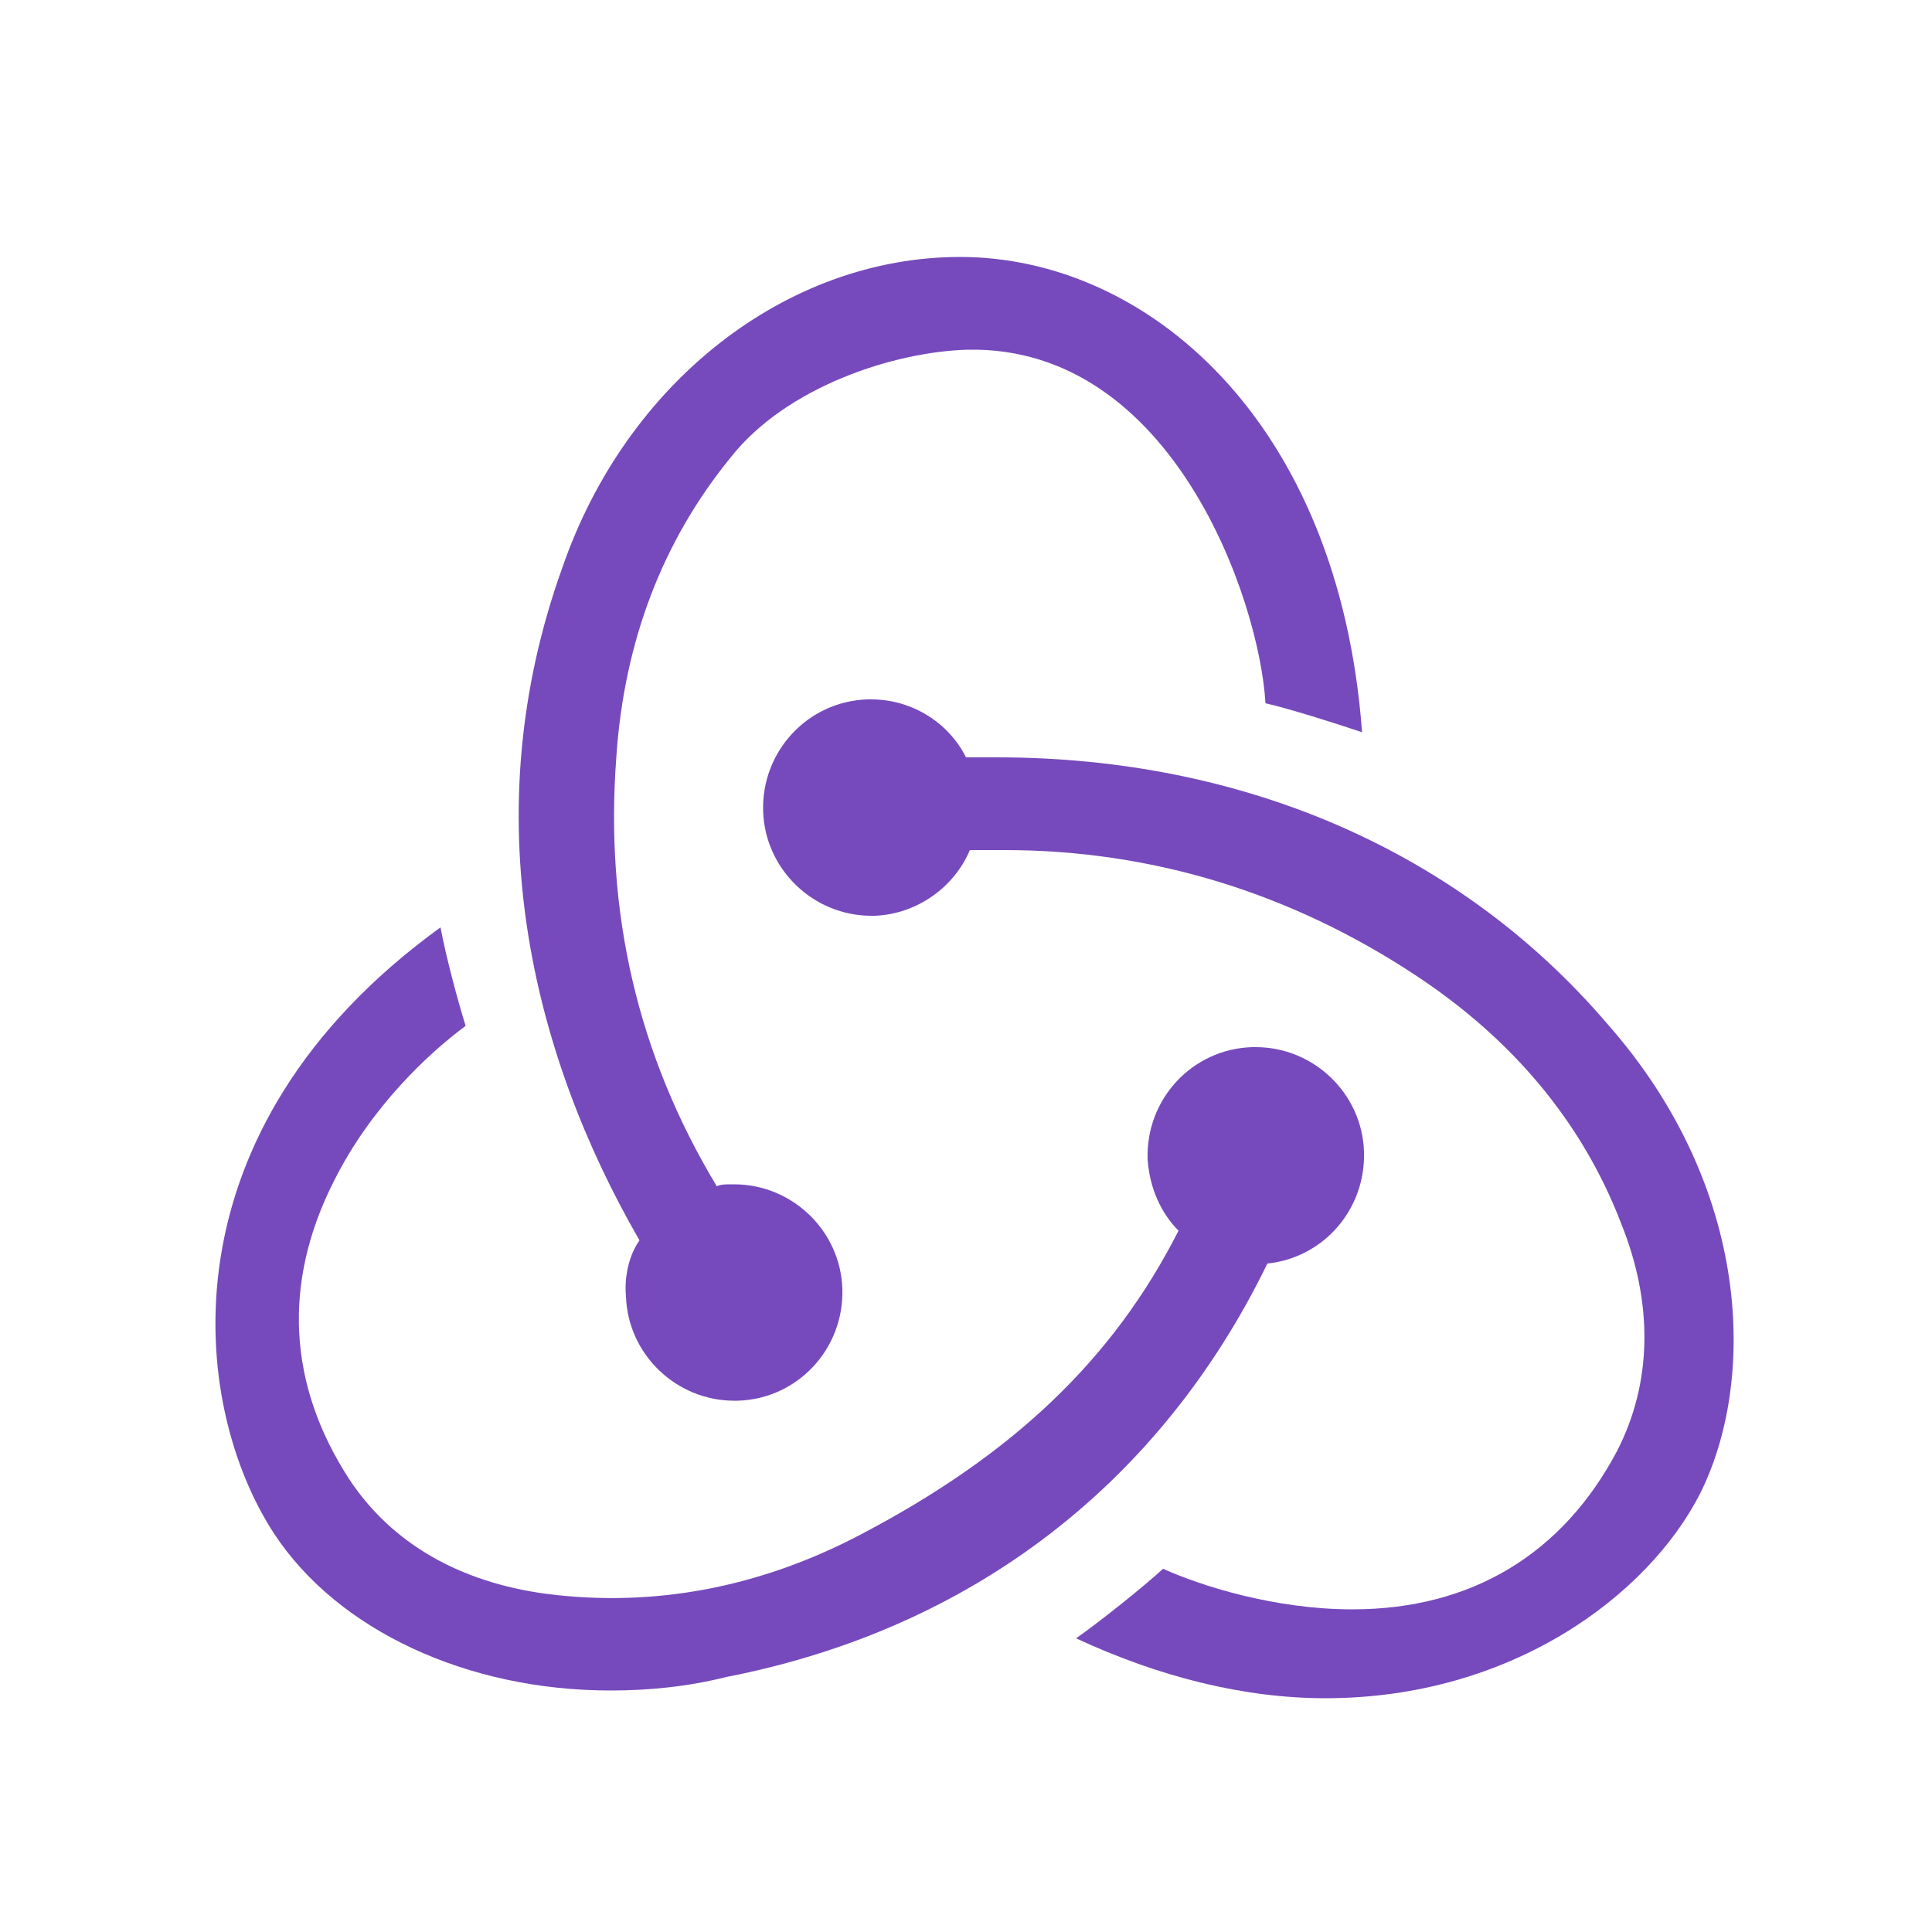
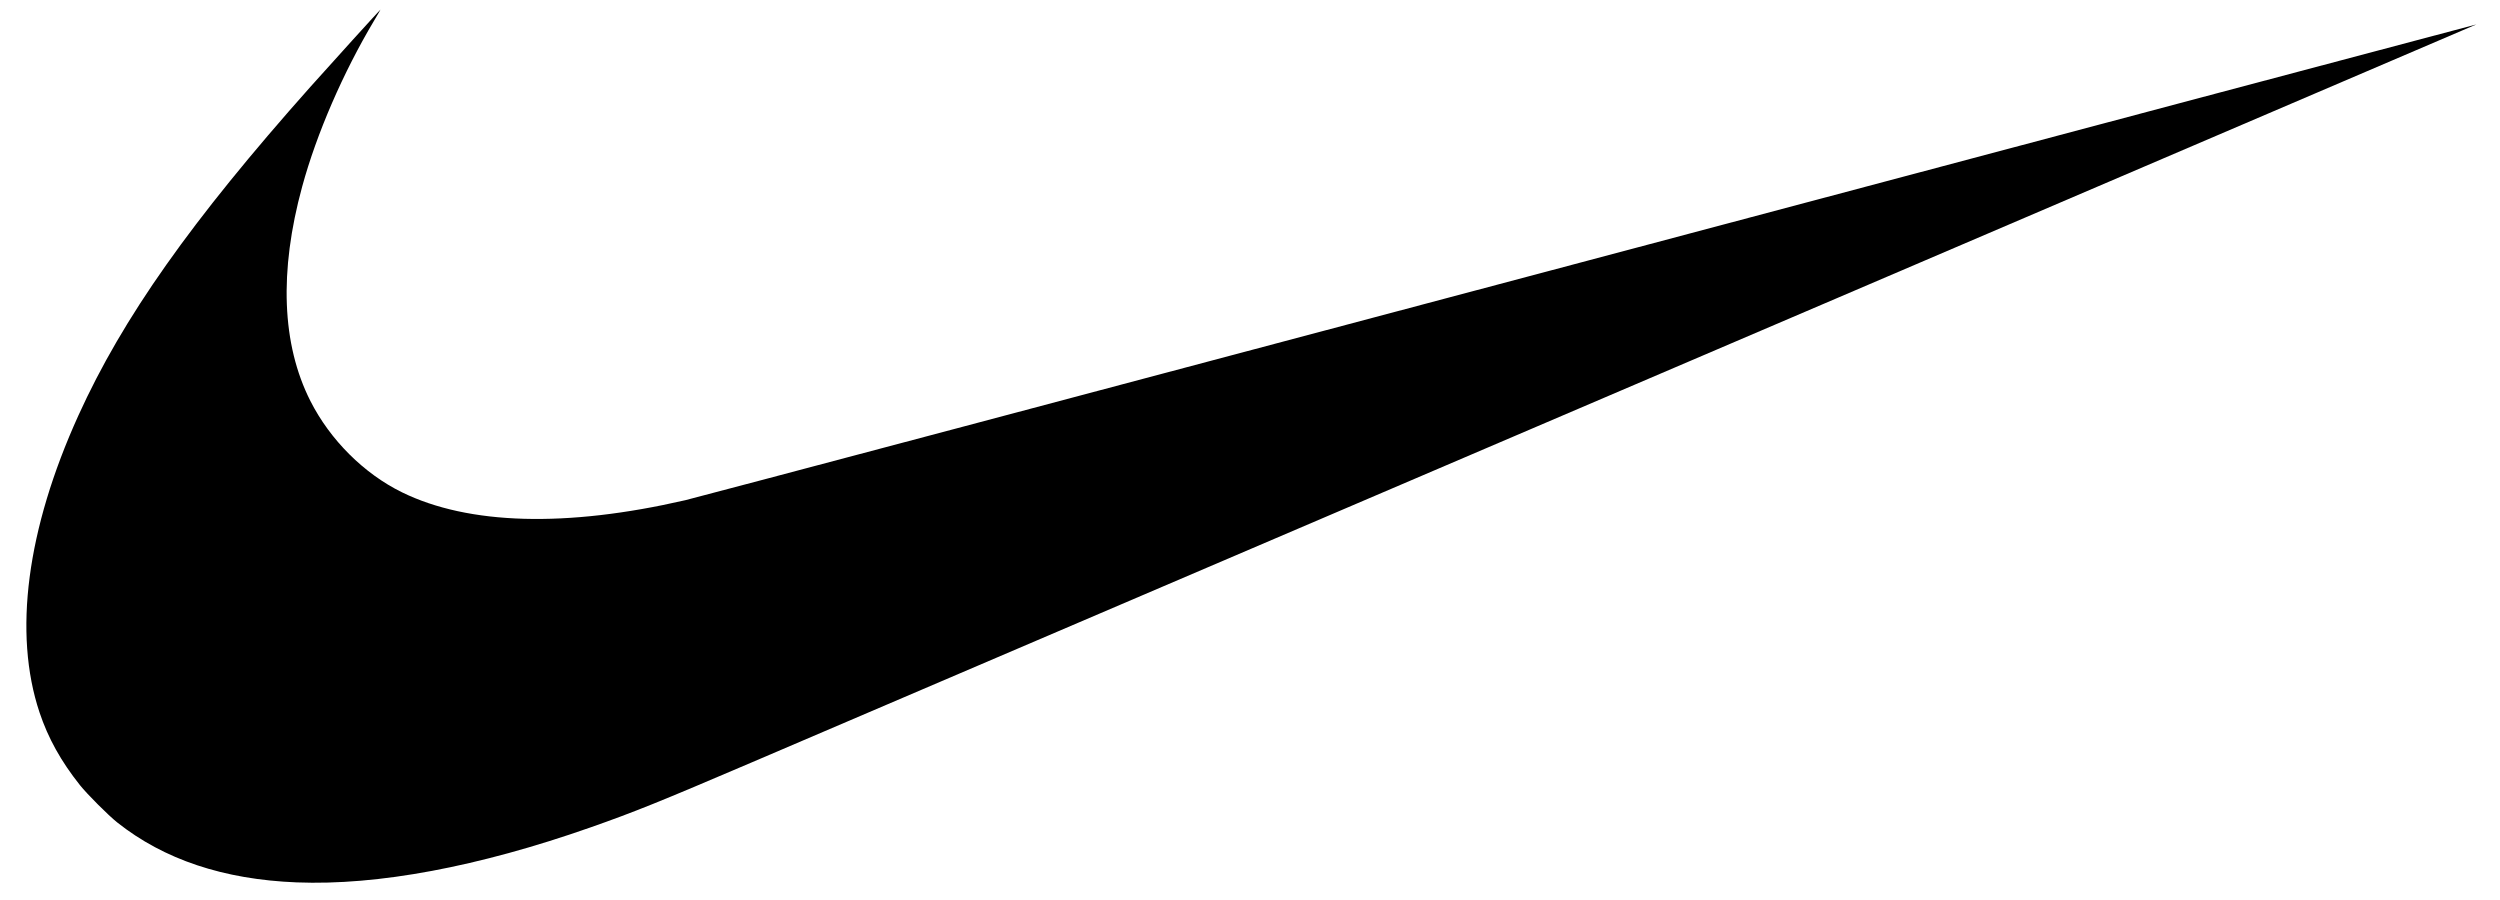
- <svg xmlns="http://www.w3.org/2000/svg" viewBox="0 0 100 100">
-   <g fill="#764ABC">
-     <path d="M65.6 65.4c2.9-.3 5.1-2.8 5-5.8-.1-3-2.6-5.4-5.6-5.4h-.2c-3.1.1-5.5 2.7-5.4 5.8.1 1.5.7 2.8 1.6 3.7-3.4 6.7-8.6 11.6-16.4 15.7-5.3 2.8-10.8 3.8-16.3 3.1-4.5-.6-8-2.6-10.2-5.9-3.2-4.9-3.5-10.2-.8-15.5 1.9-3.8 4.9-6.6 6.8-8-.4-1.3-1-3.5-1.3-5.1-14.5 10.5-13 24.7-8.6 31.4 3.3 5 10 8.1 17.4 8.1 2 0 4-.2 6-.7 12.8-2.5 22.5-10.1 28-21.4z" />
-     <path d="M83.2 53c-7.6-8.9-18.8-13.8-31.6-13.8H50c-.9-1.8-2.8-3-4.9-3h-.2c-3.1.1-5.5 2.7-5.4 5.8.1 3 2.6 5.4 5.6 5.4h.2c2.2-.1 4.1-1.5 4.9-3.4H52c7.6 0 14.8 2.2 21.3 6.5 5 3.3 8.6 7.6 10.6 12.8 1.7 4.2 1.6 8.3-.2 11.8-2.8 5.3-7.5 8.2-13.7 8.2-4 0-7.8-1.2-9.8-2.1-1.1 1-3.1 2.6-4.5 3.6 4.3 2 8.7 3.1 12.9 3.1 9.6 0 16.7-5.3 19.4-10.6 2.9-5.8 2.7-15.8-4.8-24.3z" />
-     <path d="M32.4 67.1c.1 3 2.6 5.4 5.6 5.4h.2c3.1-.1 5.5-2.7 5.4-5.8-.1-3-2.6-5.4-5.6-5.4h-.2c-.2 0-.5 0-.7.1-4.1-6.8-5.8-14.2-5.2-22.2.4-6 2.4-11.2 5.9-15.5 2.9-3.7 8.5-5.5 12.3-5.6 10.6-.2 15.1 13 15.4 18.3 1.3.3 3.5 1 5 1.5-1.2-16.2-11.2-24.6-20.8-24.6-9 0-17.3 6.5-20.6 16.1-4.6 12.8-1.6 25.1 4 34.8-.5.7-.8 1.8-.7 2.9z" />
-   </g>
+ <svg xmlns="http://www.w3.org/2000/svg" version="1.1" width="200" height="72" viewBox="135.5 361.375 200 72" overflow="visible" enable-background="new 135.5 361.375 200 72" xml:space="preserve">
+   <path d="M159.23,431.966c-5.84-0.232-10.618-1.83-14.354-4.798c-0.713-0.567-2.412-2.267-2.982-2.984  c-1.515-1.905-2.545-3.759-3.232-5.816c-2.114-6.332-1.026-14.641,3.112-23.76c3.543-7.807,9.01-15.55,18.548-26.274  c1.405-1.578,5.589-6.193,5.616-6.193c0.01,0-0.218,0.395-0.505,0.876c-2.48,4.154-4.602,9.047-5.758,13.283  c-1.857,6.797-1.633,12.63,0.656,17.153c1.579,3.116,4.286,5.815,7.33,7.307c5.329,2.611,13.131,2.827,22.659,0.632  c0.656-0.152,33.162-8.781,72.236-19.176c39.074-10.396,71.049-18.895,71.054-18.888c0.011,0.009-90.78,38.859-137.911,59.014  c-7.464,3.191-9.46,3.997-12.969,5.229C173.76,430.721,165.725,432.224,159.23,431.966z" />
</svg>
